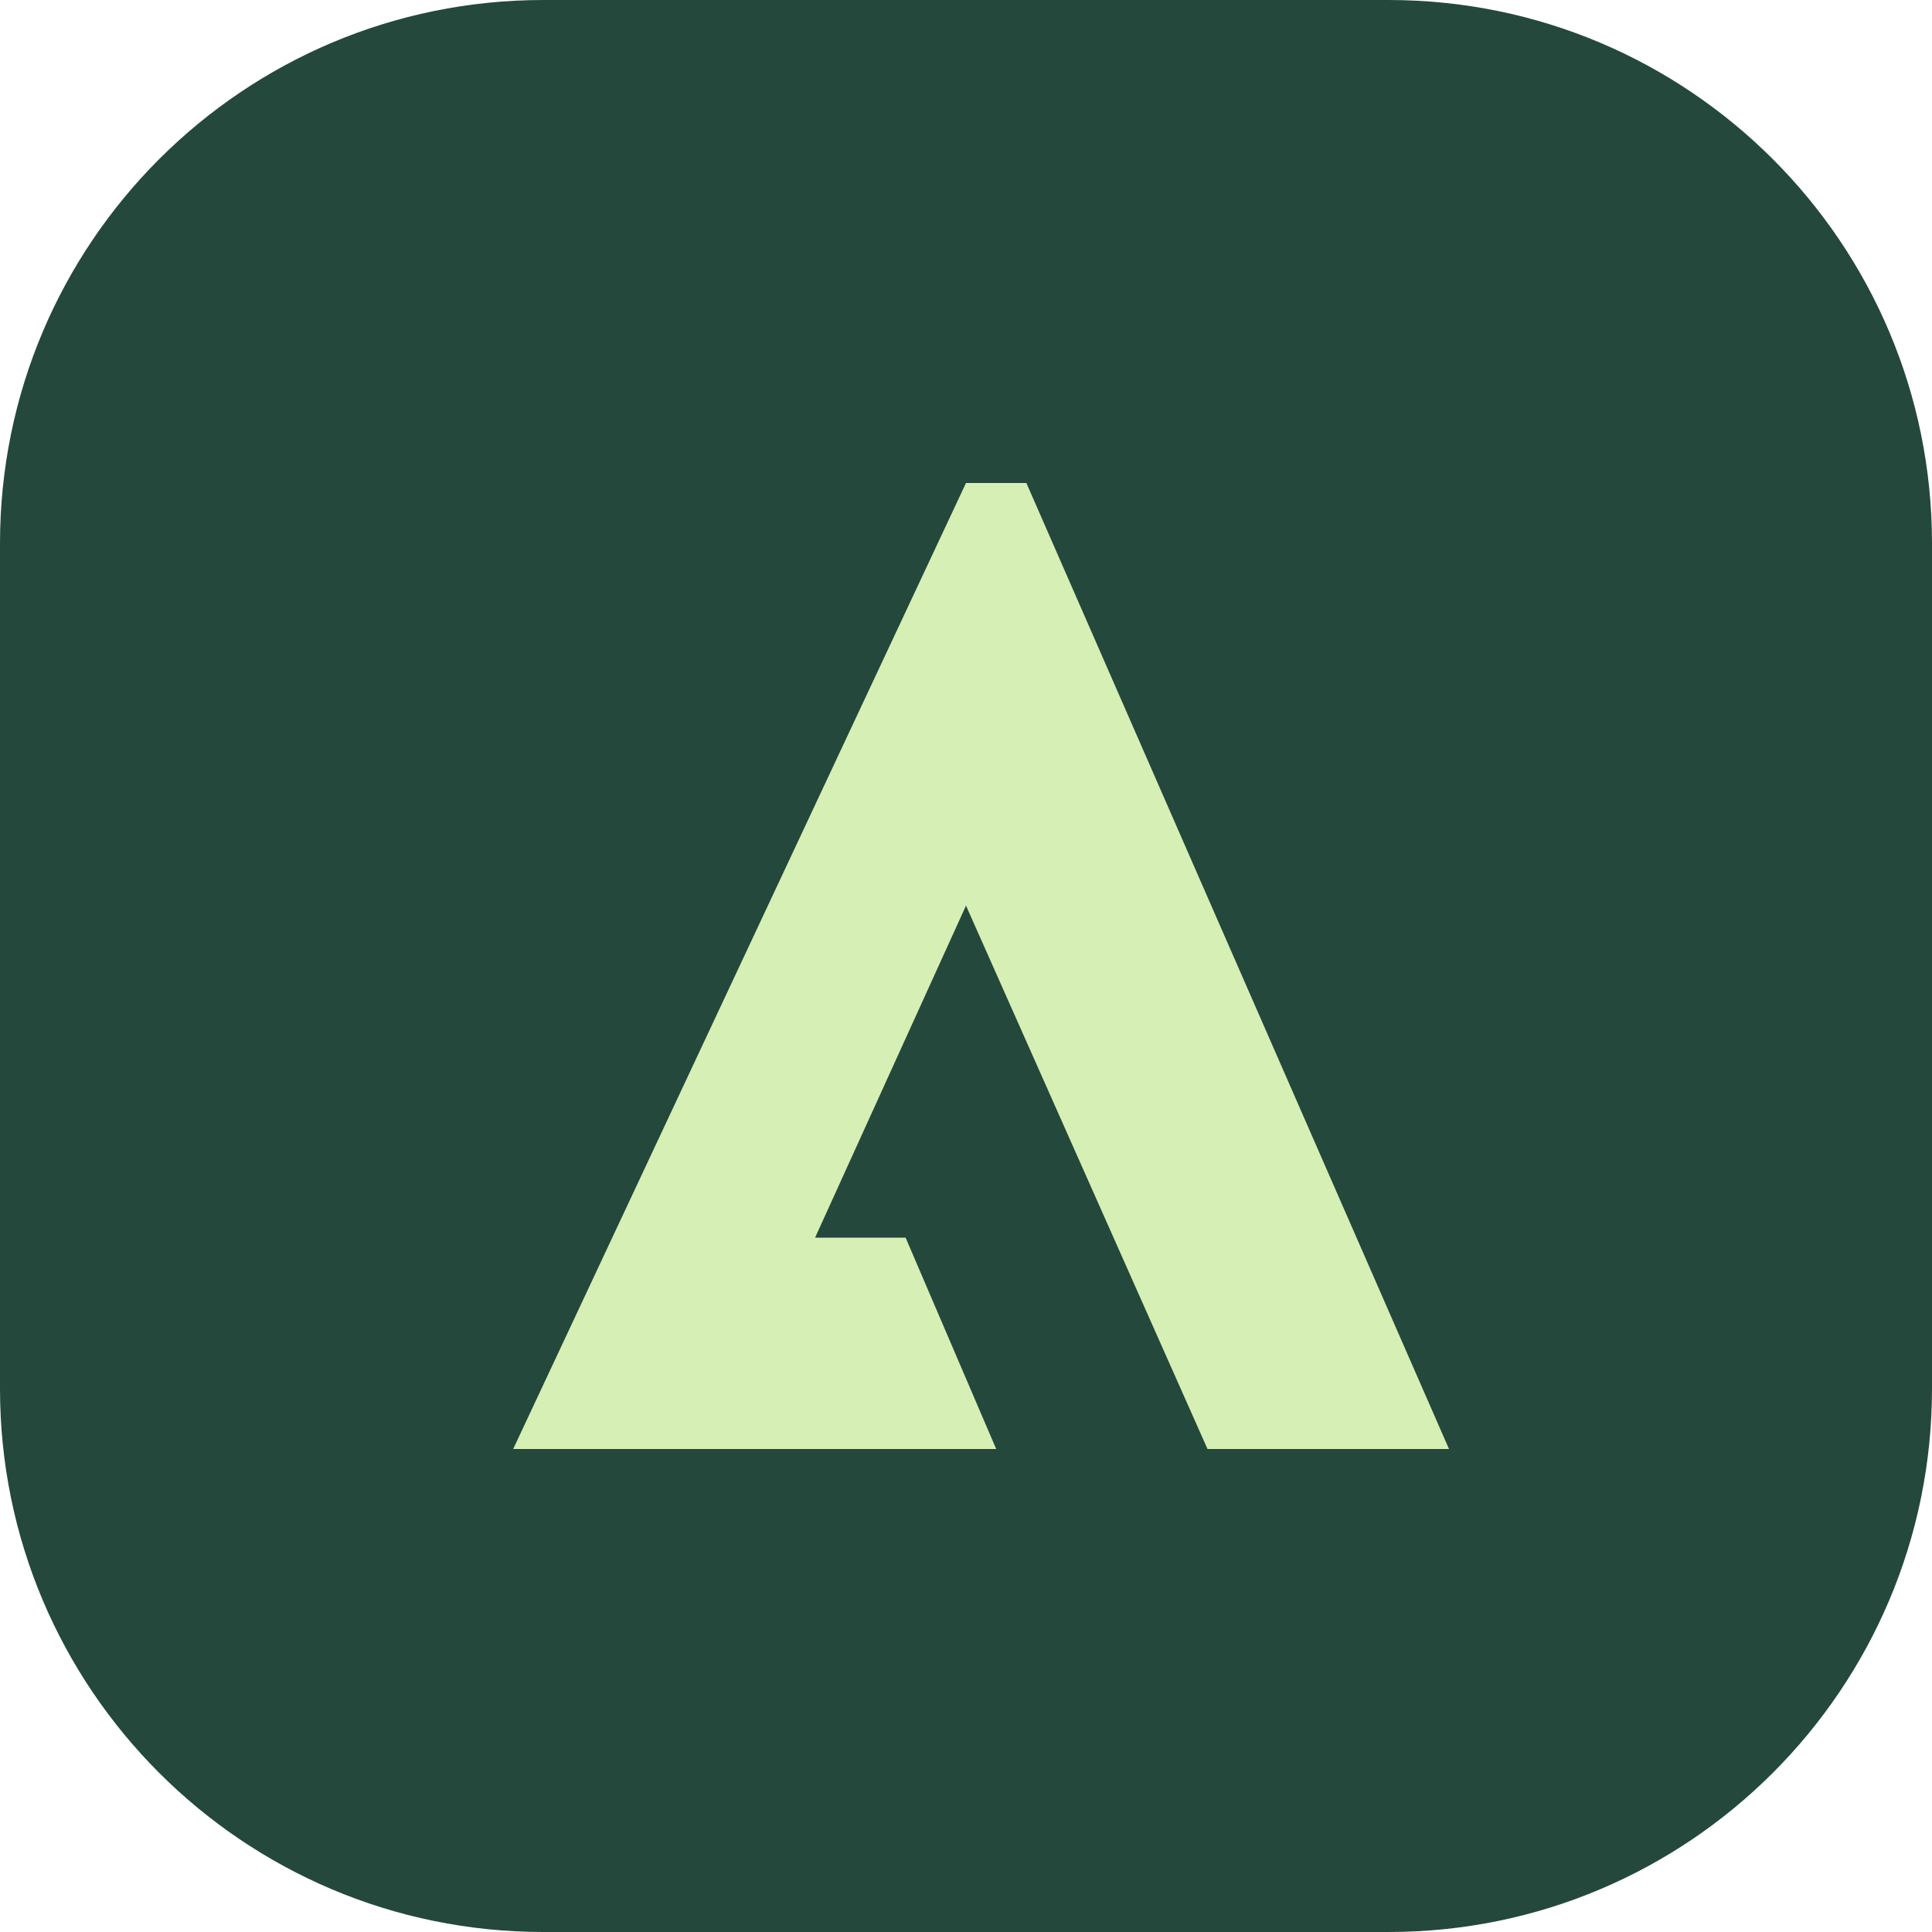
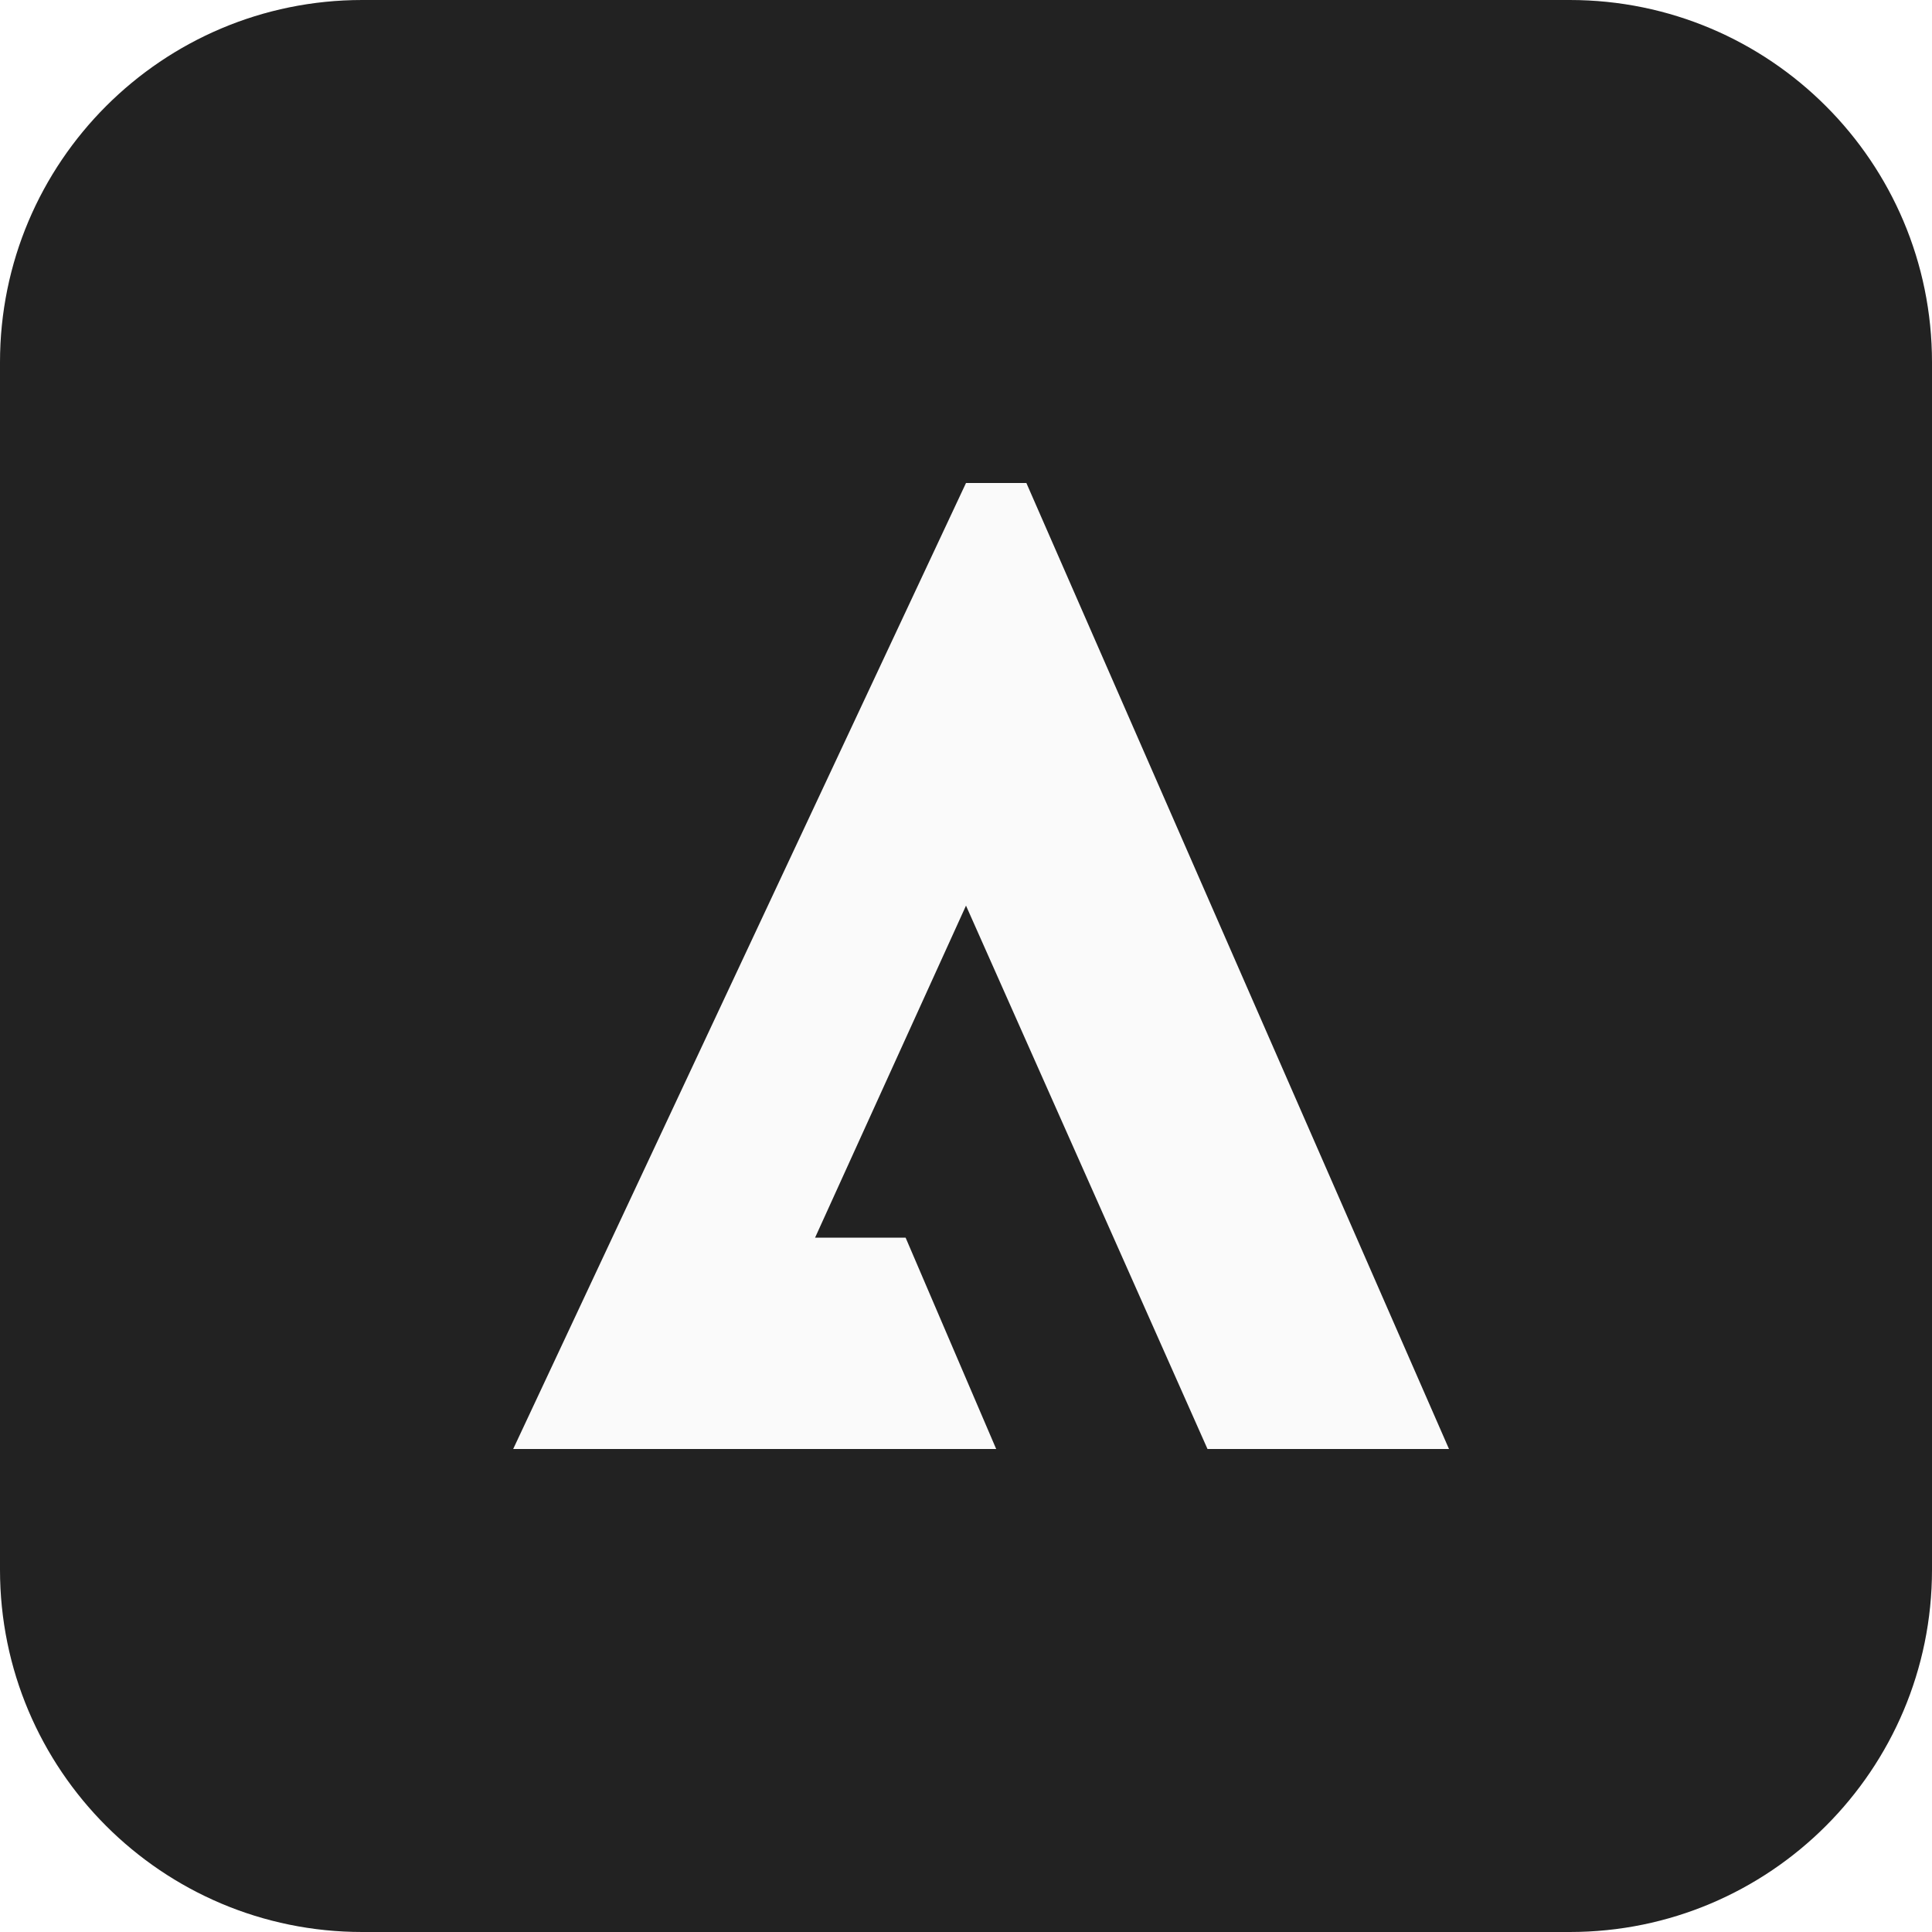
<svg xmlns="http://www.w3.org/2000/svg" width="64" height="64" viewBox="0 0 64 64">
-   <rect width="64" height="64" rx="18" fill="#24483c" />
-   <path d="M32 16 17 48h16l-3-7h-3l5-11 8 18h8L34 16Z" fill="#d6efb5" />
+   <rect width="64" height="64" rx="12" fill="#222222" />
+   <path d="M32 16 17 48h16l-3-7h-3l5-11 8 18h8L34 16Z" fill="#fafafa" />
</svg>
